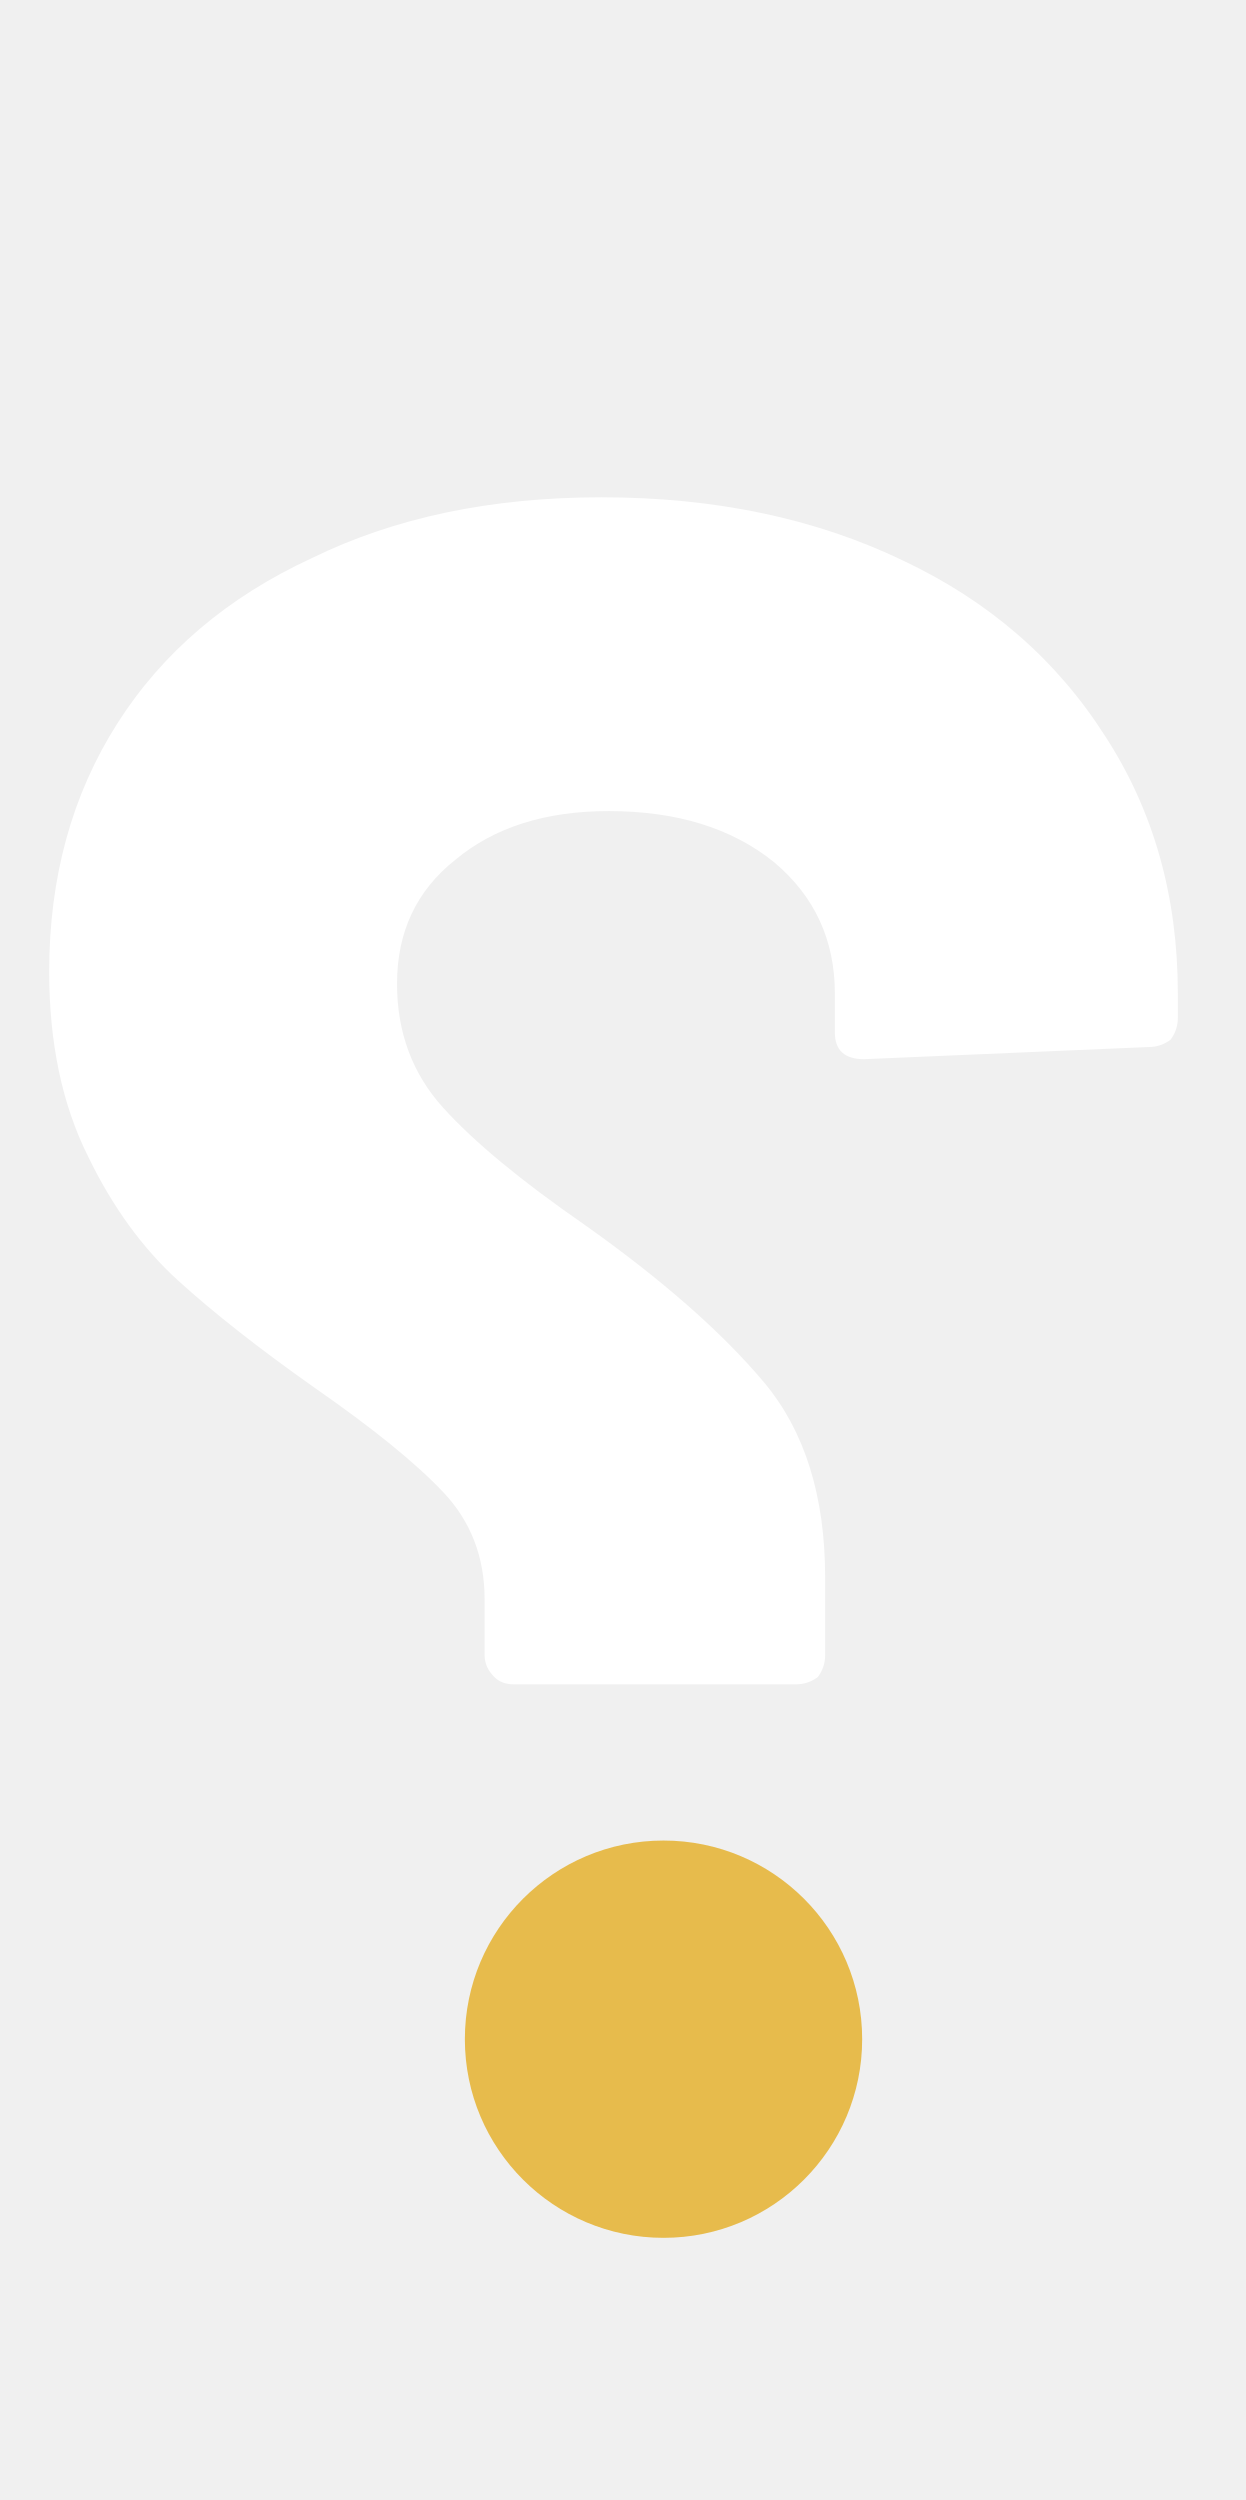
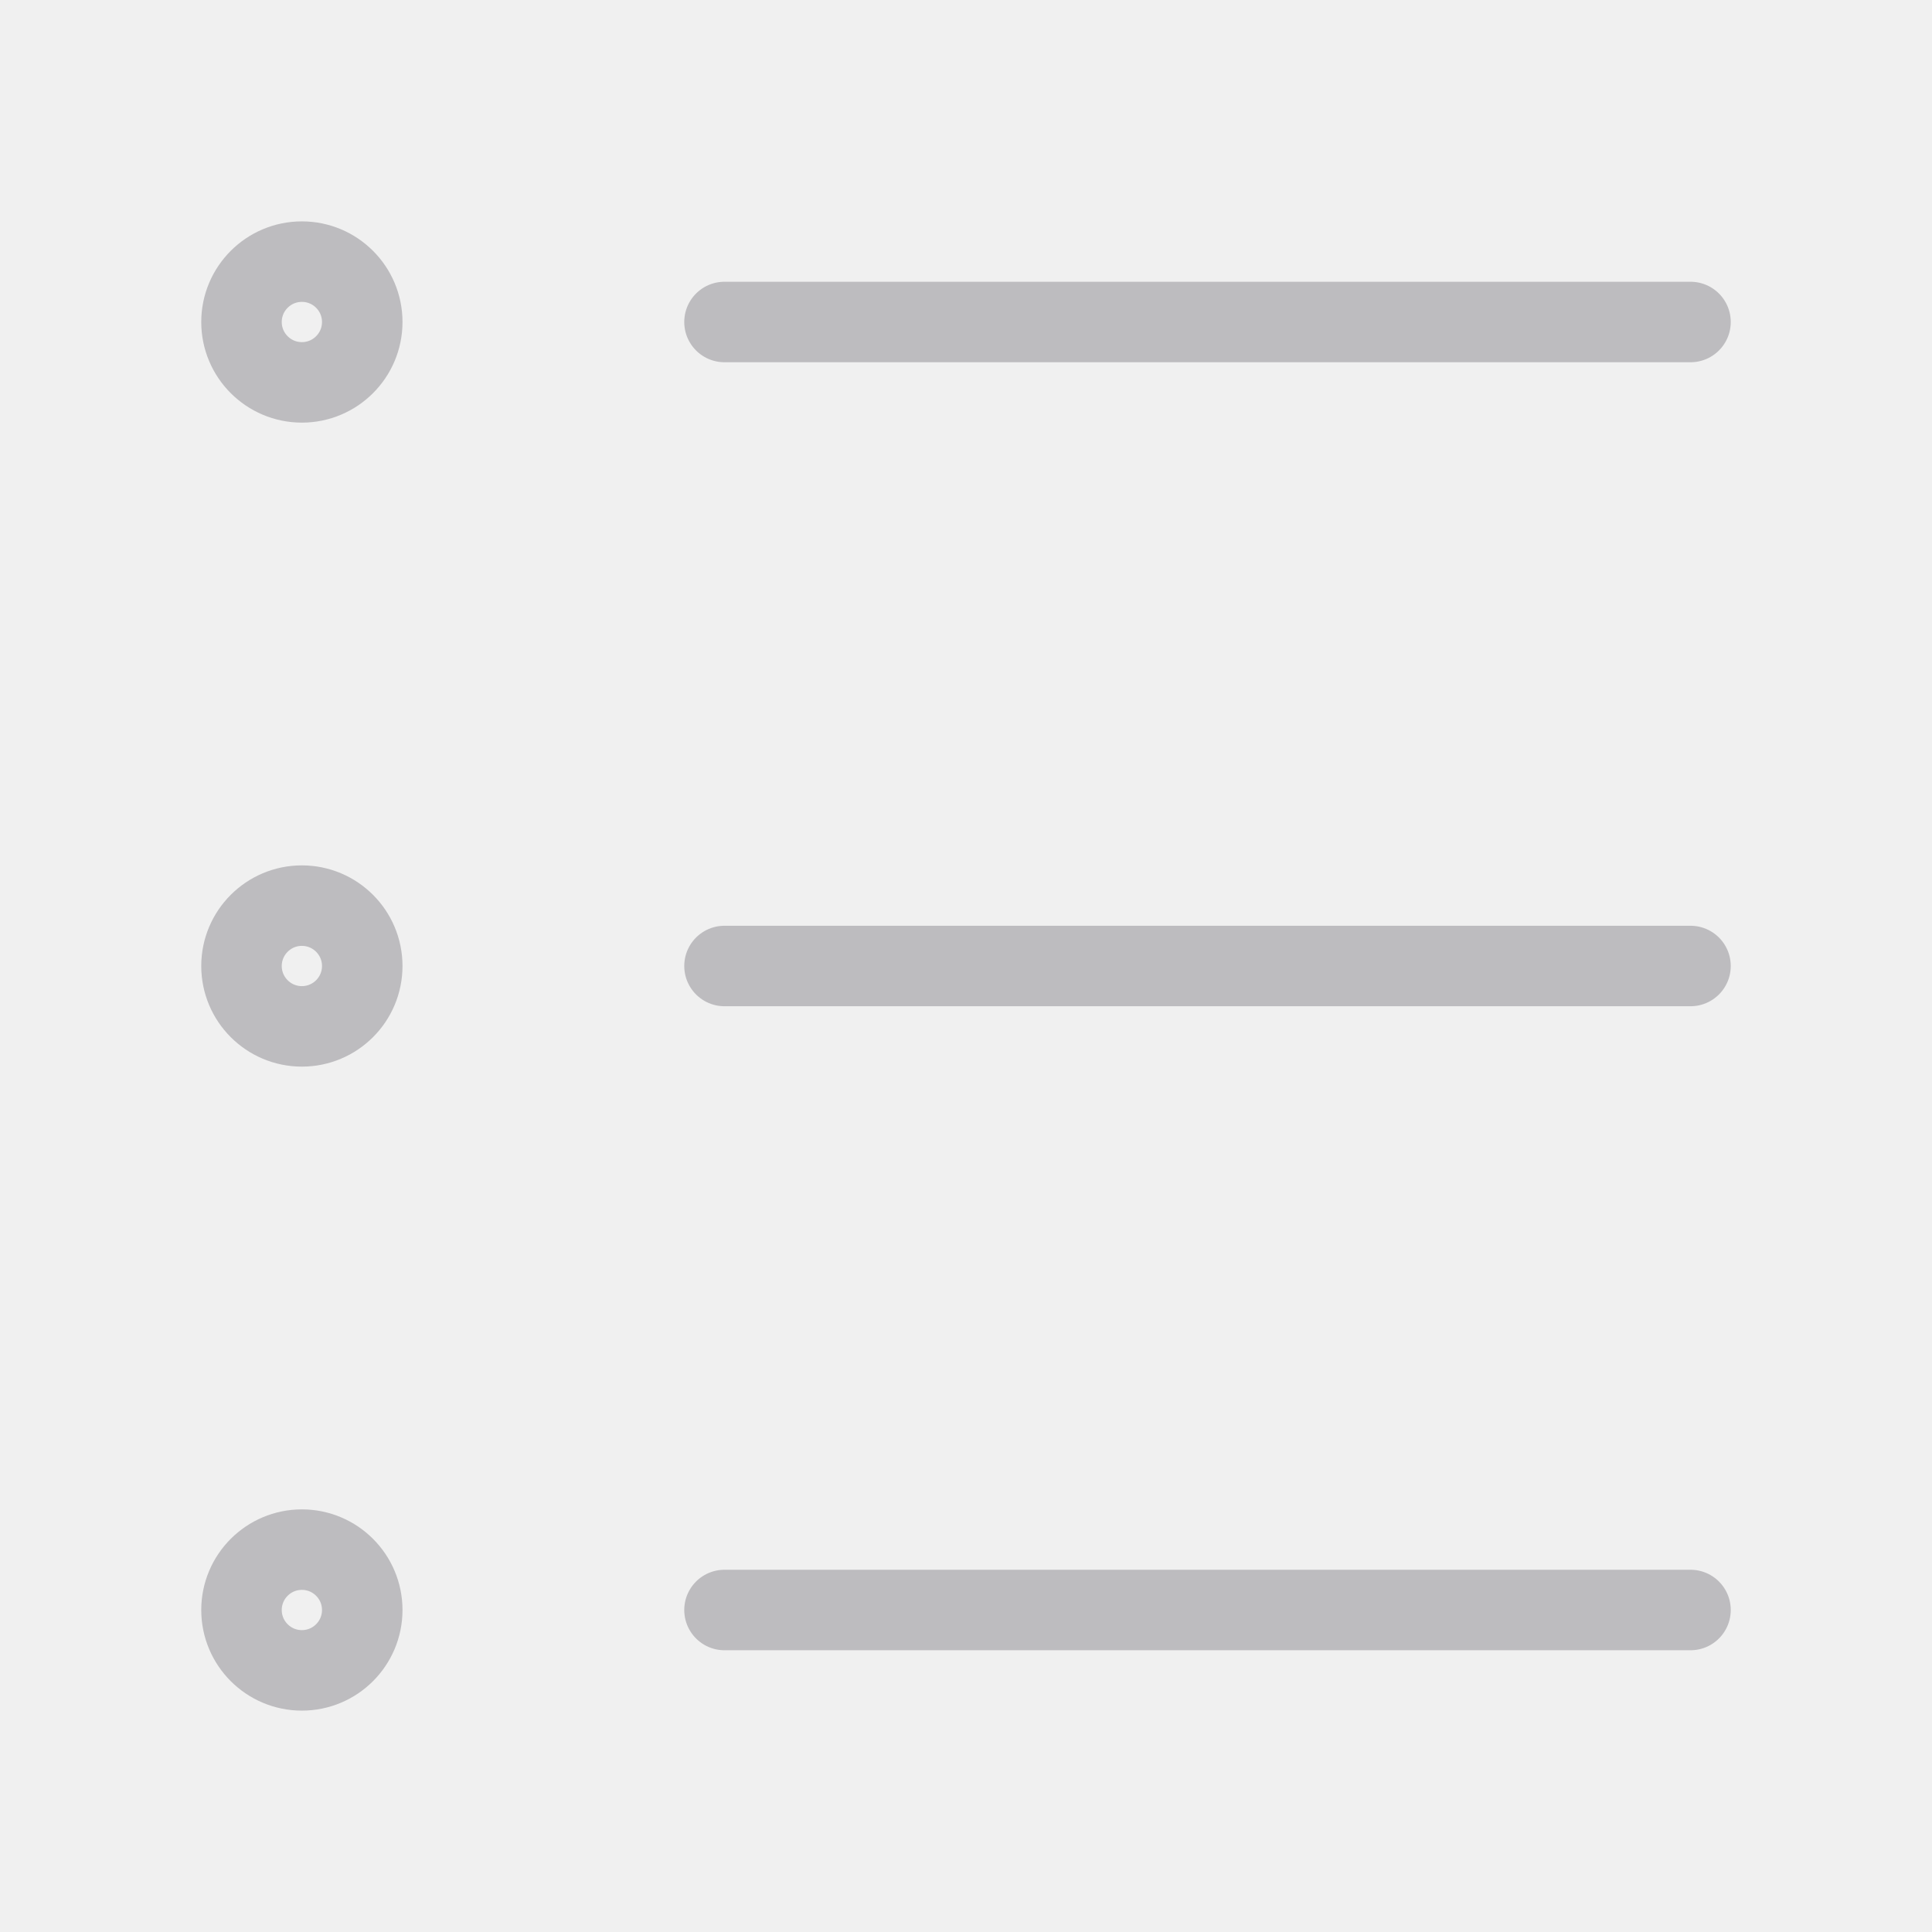
- <svg xmlns="http://www.w3.org/2000/svg" width="461" height="925" viewBox="0 0 461 925" fill="none">
-   <path d="M294.5 623.2C297.5 623.2 300.2 622.3 302.6 620.5C304.4 618.1 305.3 615.4 305.3 612.4V583.6C305.3 553.6 297.8 529.6 282.8 511.6C267.2 493 245 473.5 216.2 453.1C192.8 436.9 175.4 422.5 164 409.9C152.6 397.3 146.9 382 146.9 364C146.9 344.8 154.1 329.5 168.5 318.1C182.9 306.1 201.8 300.1 225.2 300.1C250.4 300.1 270.8 306.4 286.4 319C301.4 331.6 308.9 347.8 308.9 367.6V382C308.9 388.6 312.5 391.9 319.7 391.9L425 387.4C428 387.4 430.7 386.5 433.1 384.7C434.9 382.3 435.8 379.6 435.8 376.6V367.6C435.8 331.6 426.8 299.8 408.8 272.2C390.8 244 365.9 222.4 334.1 207.4C301.7 191.8 264.5 184 222.5 184C181.7 184 146 191.5 115.4 206.5C84.2 220.9 60.2 241.3 43.4 267.7C26.6 294.1 18.2 324.7 18.2 359.5C18.2 385.9 23 408.7 32.6 427.9C41.6 446.5 52.7 461.8 65.9 473.8C79.1 485.8 95.9 499 116.3 513.4C137.9 528.4 153.8 541.3 164 552.1C174.2 562.9 179.3 576.1 179.3 591.7V612.4C179.3 615.4 180.5 618.1 182.9 620.5C184.7 622.3 187.1 623.2 190.1 623.2H294.5ZM245.9 824.8C266.3 824.8 283.4 818.2 297.2 805C310.4 791.2 317 774.1 317 753.7C317 733.3 310.4 716.5 297.2 703.3C284 690.1 266.9 683.5 245.9 683.5C224.9 683.5 208.1 690.1 195.5 703.3C182.3 715.9 175.7 732.7 175.7 753.7C175.7 774.1 182.3 791.2 195.5 805C208.7 818.2 225.5 824.8 245.9 824.8Z" fill="white" />
-   <circle cx="73.5" cy="73.5" r="73.5" transform="matrix(-1 0 0 1 319 681)" fill="#E7BB4C" />
+ <svg xmlns="http://www.w3.org/2000/svg" width="24" height="24" viewBox="0 0 24 24" fill="none">
+   <path d="M9 4H21M9 12H21M9 20H21M4.5 4C4.5 4.414 4.164 4.75 3.75 4.75C3.336 4.75 3 4.414 3 4C3 3.586 3.336 3.25 3.75 3.25C4.164 3.25 4.5 3.586 4.5 4ZM4.5 12C4.5 12.414 4.164 12.75 3.75 12.75C3.336 12.75 3 12.414 3 12C3 11.586 3.336 11.25 3.75 11.25C4.164 11.25 4.5 11.586 4.5 12ZM4.5 20C4.5 20.414 4.164 20.75 3.75 20.75C3.336 20.75 3 20.414 3 20C3 19.586 3.336 19.25 3.75 19.25C4.164 19.25 4.5 19.586 4.5 20Z" stroke="#BDBCBF" stroke-linecap="round" stroke-linejoin="round" />
</svg>
